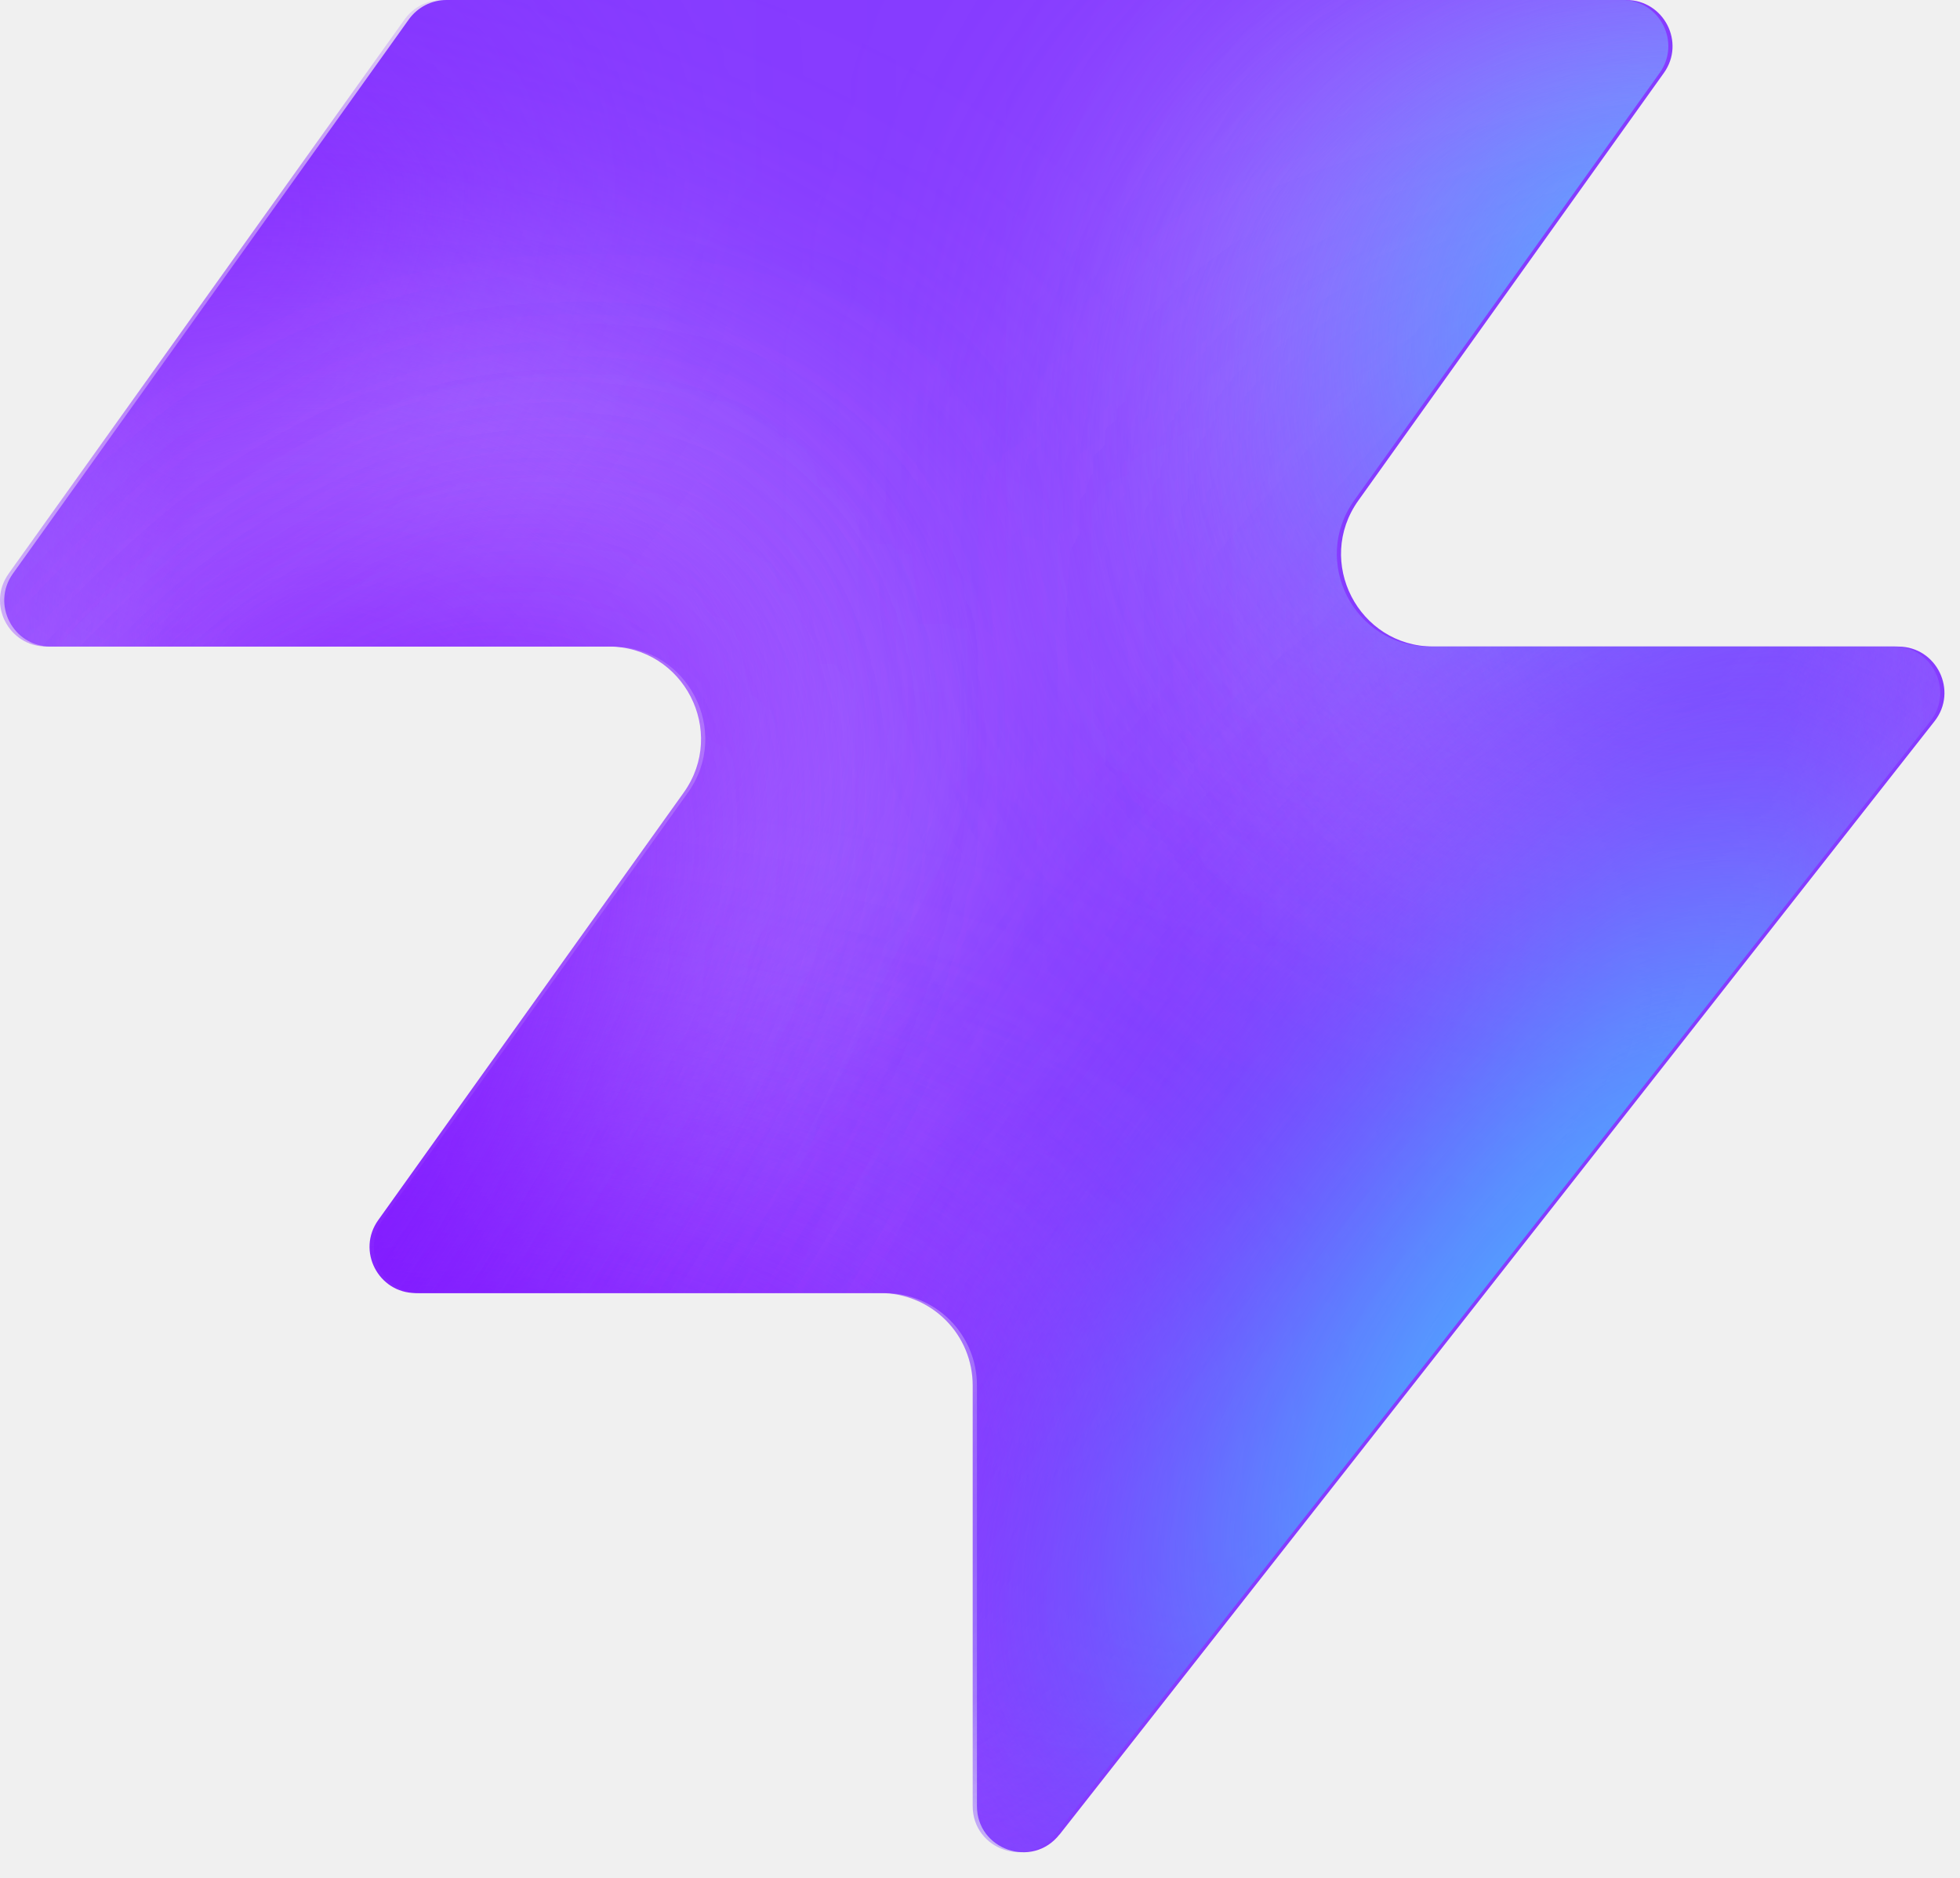
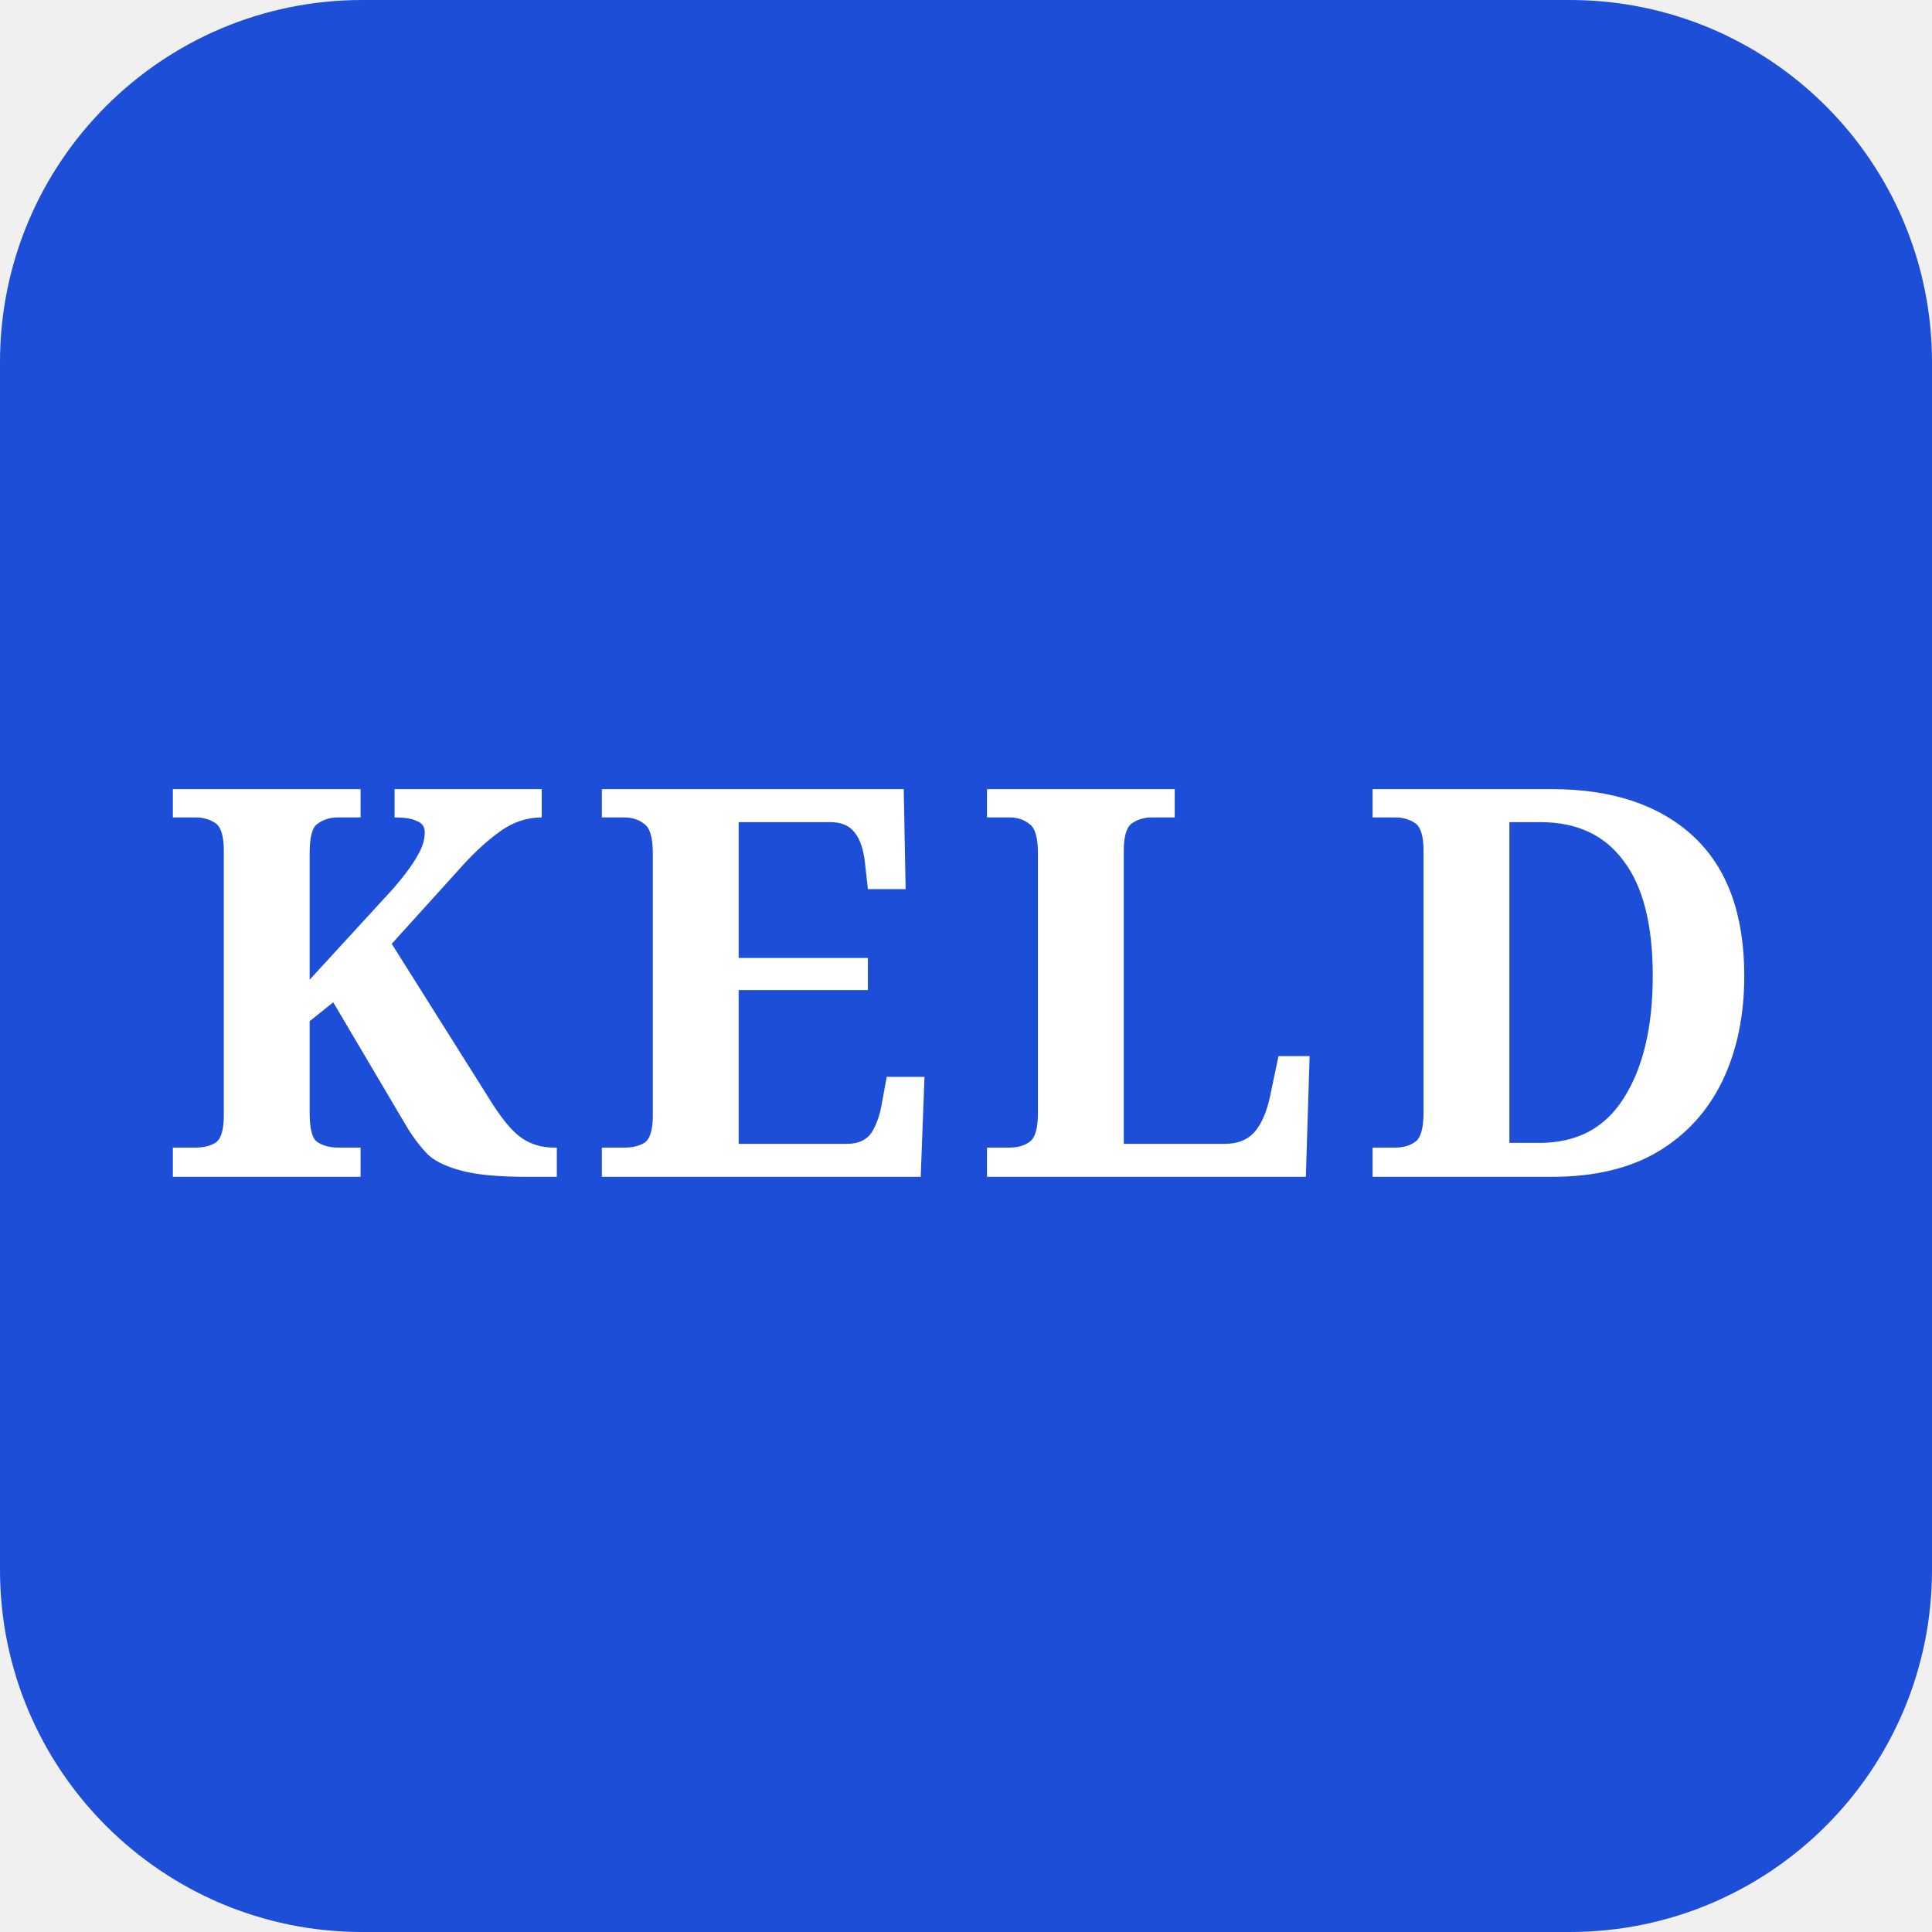
- <svg xmlns="http://www.w3.org/2000/svg" width="48" height="46" fill="none" viewBox="0 0 48 46">
-   <path fill="#863bff" d="M25.946 44.938c-.664.845-2.021.375-2.021-.698V33.937a2.26 2.26 0 0 0-2.262-2.262H10.287c-.92 0-1.456-1.04-.92-1.788l7.48-10.471c1.07-1.497 0-3.578-1.842-3.578H1.237c-.92 0-1.456-1.04-.92-1.788L10.013.474c.214-.297.556-.474.92-.474h28.894c.92 0 1.456 1.04.92 1.788l-7.48 10.471c-1.07 1.498 0 3.579 1.842 3.579h11.377c.943 0 1.473 1.088.89 1.83L25.947 44.94z" style="fill:#863bff;fill:color(display-p3 .525 .23 1);fill-opacity:1" />
-   <mask id="a" width="48" height="46" x="0" y="0" maskUnits="userSpaceOnUse" style="mask-type:alpha">
-     <path fill="#000" d="M25.842 44.938c-.664.844-2.021.375-2.021-.698V33.937a2.26 2.26 0 0 0-2.262-2.262H10.183c-.92 0-1.456-1.04-.92-1.788l7.48-10.471c1.07-1.498 0-3.579-1.842-3.579H1.133c-.92 0-1.456-1.04-.92-1.787L9.91.473c.214-.297.556-.474.92-.474h28.894c.92 0 1.456 1.04.92 1.788l-7.48 10.471c-1.07 1.498 0 3.578 1.842 3.578h11.377c.943 0 1.473 1.088.89 1.832L25.843 44.94z" style="fill:#000;fill-opacity:1" />
-   </mask>
-   <g mask="url(#a)">
-     <g filter="url(#b)">
-       <ellipse cx="5.508" cy="14.704" fill="#ede6ff" rx="5.508" ry="14.704" style="fill:#ede6ff;fill:color(display-p3 .927 .903 1);fill-opacity:1" transform="matrix(.00324 1 1 -.00324 -4.47 31.516)" />
-     </g>
-     <g filter="url(#c)">
-       <ellipse cx="10.399" cy="29.851" fill="#ede6ff" rx="10.399" ry="29.851" style="fill:#ede6ff;fill:color(display-p3 .927 .903 1);fill-opacity:1" transform="matrix(.00324 1 1 -.00324 -39.328 7.883)" />
-     </g>
-     <g filter="url(#d)">
-       <ellipse cx="5.508" cy="30.487" fill="#7e14ff" rx="5.508" ry="30.487" style="fill:#7e14ff;fill:color(display-p3 .492 .077 1);fill-opacity:1" transform="rotate(89.814 -25.913 -14.639)scale(1 -1)" />
-     </g>
-     <g filter="url(#e)">
-       <ellipse cx="5.508" cy="30.599" fill="#7e14ff" rx="5.508" ry="30.599" style="fill:#7e14ff;fill:color(display-p3 .492 .077 1);fill-opacity:1" transform="rotate(89.814 -32.644 -3.334)scale(1 -1)" />
-     </g>
-     <g filter="url(#f)">
-       <ellipse cx="5.508" cy="30.599" fill="#7e14ff" rx="5.508" ry="30.599" style="fill:#7e14ff;fill:color(display-p3 .492 .077 1);fill-opacity:1" transform="matrix(.00324 1 1 -.00324 -34.34 30.47)" />
-     </g>
-     <g filter="url(#g)">
-       <ellipse cx="14.072" cy="22.078" fill="#ede6ff" rx="14.072" ry="22.078" style="fill:#ede6ff;fill:color(display-p3 .927 .903 1);fill-opacity:1" transform="rotate(93.35 24.506 48.493)scale(-1 1)" />
-     </g>
-     <g filter="url(#h)">
-       <ellipse cx="3.47" cy="21.501" fill="#7e14ff" rx="3.47" ry="21.501" style="fill:#7e14ff;fill:color(display-p3 .492 .077 1);fill-opacity:1" transform="rotate(89.009 28.708 47.59)scale(-1 1)" />
-     </g>
-     <g filter="url(#i)">
-       <ellipse cx="3.47" cy="21.501" fill="#7e14ff" rx="3.47" ry="21.501" style="fill:#7e14ff;fill:color(display-p3 .492 .077 1);fill-opacity:1" transform="rotate(89.009 28.708 47.59)scale(-1 1)" />
-     </g>
-     <g filter="url(#j)">
-       <ellipse cx=".387" cy="8.972" fill="#7e14ff" rx="4.407" ry="29.108" style="fill:#7e14ff;fill:color(display-p3 .492 .077 1);fill-opacity:1" transform="rotate(39.51 .387 8.972)" />
-     </g>
-     <g filter="url(#k)">
-       <ellipse cx="47.523" cy="-6.092" fill="#7e14ff" rx="4.407" ry="29.108" style="fill:#7e14ff;fill:color(display-p3 .492 .077 1);fill-opacity:1" transform="rotate(37.892 47.523 -6.092)" />
-     </g>
-     <g filter="url(#l)">
-       <ellipse cx="41.412" cy="6.333" fill="#47bfff" rx="5.971" ry="9.665" style="fill:#47bfff;fill:color(display-p3 .28 .748 1);fill-opacity:1" transform="rotate(37.892 41.412 6.333)" />
-     </g>
-     <g filter="url(#m)">
-       <ellipse cx="-1.879" cy="38.332" fill="#7e14ff" rx="4.407" ry="29.108" style="fill:#7e14ff;fill:color(display-p3 .492 .077 1);fill-opacity:1" transform="rotate(37.892 -1.88 38.332)" />
-     </g>
-     <g filter="url(#n)">
-       <ellipse cx="-1.879" cy="38.332" fill="#7e14ff" rx="4.407" ry="29.108" style="fill:#7e14ff;fill:color(display-p3 .492 .077 1);fill-opacity:1" transform="rotate(37.892 -1.88 38.332)" />
-     </g>
-     <g filter="url(#o)">
-       <ellipse cx="35.651" cy="29.907" fill="#7e14ff" rx="4.407" ry="29.108" style="fill:#7e14ff;fill:color(display-p3 .492 .077 1);fill-opacity:1" transform="rotate(37.892 35.651 29.907)" />
-     </g>
-     <g filter="url(#p)">
-       <ellipse cx="38.418" cy="32.4" fill="#47bfff" rx="5.971" ry="15.297" style="fill:#47bfff;fill:color(display-p3 .28 .748 1);fill-opacity:1" transform="rotate(37.892 38.418 32.4)" />
-     </g>
-   </g>
-   <defs>
-     <filter id="b" width="60.045" height="41.654" x="-19.77" y="16.149" color-interpolation-filters="sRGB" filterUnits="userSpaceOnUse">
-       <feFlood flood-opacity="0" result="BackgroundImageFix" />
-       <feBlend in="SourceGraphic" in2="BackgroundImageFix" result="shape" />
-       <feGaussianBlur result="effect1_foregroundBlur_2002_17158" stdDeviation="7.659" />
-     </filter>
-     <filter id="c" width="90.34" height="51.437" x="-54.613" y="-7.533" color-interpolation-filters="sRGB" filterUnits="userSpaceOnUse">
-       <feFlood flood-opacity="0" result="BackgroundImageFix" />
-       <feBlend in="SourceGraphic" in2="BackgroundImageFix" result="shape" />
-       <feGaussianBlur result="effect1_foregroundBlur_2002_17158" stdDeviation="7.659" />
-     </filter>
-     <filter id="d" width="79.355" height="29.4" x="-49.64" y="2.03" color-interpolation-filters="sRGB" filterUnits="userSpaceOnUse">
-       <feFlood flood-opacity="0" result="BackgroundImageFix" />
-       <feBlend in="SourceGraphic" in2="BackgroundImageFix" result="shape" />
-       <feGaussianBlur result="effect1_foregroundBlur_2002_17158" stdDeviation="4.596" />
-     </filter>
-     <filter id="e" width="79.579" height="29.4" x="-45.045" y="20.029" color-interpolation-filters="sRGB" filterUnits="userSpaceOnUse">
-       <feFlood flood-opacity="0" result="BackgroundImageFix" />
-       <feBlend in="SourceGraphic" in2="BackgroundImageFix" result="shape" />
-       <feGaussianBlur result="effect1_foregroundBlur_2002_17158" stdDeviation="4.596" />
-     </filter>
-     <filter id="f" width="79.579" height="29.4" x="-43.513" y="21.178" color-interpolation-filters="sRGB" filterUnits="userSpaceOnUse">
-       <feFlood flood-opacity="0" result="BackgroundImageFix" />
-       <feBlend in="SourceGraphic" in2="BackgroundImageFix" result="shape" />
-       <feGaussianBlur result="effect1_foregroundBlur_2002_17158" stdDeviation="4.596" />
-     </filter>
-     <filter id="g" width="74.749" height="58.852" x="15.756" y="-17.901" color-interpolation-filters="sRGB" filterUnits="userSpaceOnUse">
-       <feFlood flood-opacity="0" result="BackgroundImageFix" />
-       <feBlend in="SourceGraphic" in2="BackgroundImageFix" result="shape" />
-       <feGaussianBlur result="effect1_foregroundBlur_2002_17158" stdDeviation="7.659" />
-     </filter>
-     <filter id="h" width="61.377" height="25.362" x="23.548" y="2.284" color-interpolation-filters="sRGB" filterUnits="userSpaceOnUse">
-       <feFlood flood-opacity="0" result="BackgroundImageFix" />
-       <feBlend in="SourceGraphic" in2="BackgroundImageFix" result="shape" />
-       <feGaussianBlur result="effect1_foregroundBlur_2002_17158" stdDeviation="4.596" />
-     </filter>
-     <filter id="i" width="61.377" height="25.362" x="23.548" y="2.284" color-interpolation-filters="sRGB" filterUnits="userSpaceOnUse">
-       <feFlood flood-opacity="0" result="BackgroundImageFix" />
-       <feBlend in="SourceGraphic" in2="BackgroundImageFix" result="shape" />
-       <feGaussianBlur result="effect1_foregroundBlur_2002_17158" stdDeviation="4.596" />
-     </filter>
-     <filter id="j" width="56.045" height="63.649" x="-27.636" y="-22.853" color-interpolation-filters="sRGB" filterUnits="userSpaceOnUse">
-       <feFlood flood-opacity="0" result="BackgroundImageFix" />
-       <feBlend in="SourceGraphic" in2="BackgroundImageFix" result="shape" />
-       <feGaussianBlur result="effect1_foregroundBlur_2002_17158" stdDeviation="4.596" />
-     </filter>
-     <filter id="k" width="54.814" height="64.646" x="20.116" y="-38.415" color-interpolation-filters="sRGB" filterUnits="userSpaceOnUse">
-       <feFlood flood-opacity="0" result="BackgroundImageFix" />
-       <feBlend in="SourceGraphic" in2="BackgroundImageFix" result="shape" />
-       <feGaussianBlur result="effect1_foregroundBlur_2002_17158" stdDeviation="4.596" />
-     </filter>
-     <filter id="l" width="33.541" height="35.313" x="24.641" y="-11.323" color-interpolation-filters="sRGB" filterUnits="userSpaceOnUse">
-       <feFlood flood-opacity="0" result="BackgroundImageFix" />
-       <feBlend in="SourceGraphic" in2="BackgroundImageFix" result="shape" />
-       <feGaussianBlur result="effect1_foregroundBlur_2002_17158" stdDeviation="4.596" />
-     </filter>
-     <filter id="m" width="54.814" height="64.646" x="-29.286" y="6.009" color-interpolation-filters="sRGB" filterUnits="userSpaceOnUse">
-       <feFlood flood-opacity="0" result="BackgroundImageFix" />
-       <feBlend in="SourceGraphic" in2="BackgroundImageFix" result="shape" />
-       <feGaussianBlur result="effect1_foregroundBlur_2002_17158" stdDeviation="4.596" />
-     </filter>
-     <filter id="n" width="54.814" height="64.646" x="-29.286" y="6.009" color-interpolation-filters="sRGB" filterUnits="userSpaceOnUse">
-       <feFlood flood-opacity="0" result="BackgroundImageFix" />
-       <feBlend in="SourceGraphic" in2="BackgroundImageFix" result="shape" />
-       <feGaussianBlur result="effect1_foregroundBlur_2002_17158" stdDeviation="4.596" />
-     </filter>
-     <filter id="o" width="54.814" height="64.646" x="8.244" y="-2.416" color-interpolation-filters="sRGB" filterUnits="userSpaceOnUse">
-       <feFlood flood-opacity="0" result="BackgroundImageFix" />
-       <feBlend in="SourceGraphic" in2="BackgroundImageFix" result="shape" />
-       <feGaussianBlur result="effect1_foregroundBlur_2002_17158" stdDeviation="4.596" />
-     </filter>
-     <filter id="p" width="39.409" height="43.623" x="18.713" y="10.588" color-interpolation-filters="sRGB" filterUnits="userSpaceOnUse">
-       <feFlood flood-opacity="0" result="BackgroundImageFix" />
-       <feBlend in="SourceGraphic" in2="BackgroundImageFix" result="shape" />
-       <feGaussianBlur result="effect1_foregroundBlur_2002_17158" stdDeviation="4.596" />
-     </filter>
-   </defs>
+ <svg xmlns="http://www.w3.org/2000/svg" viewBox="0 0 32 32" fill="none">
+   <rect width="32" height="32" rx="6" fill="#1D4ED8" />
+   <text x="50%" y="50%" dominant-baseline="central" text-anchor="middle" font-family="Georgia, serif" font-size="9" font-weight="700" fill="#FFFFFF" letter-spacing="0.5">KELD</text>
</svg>
